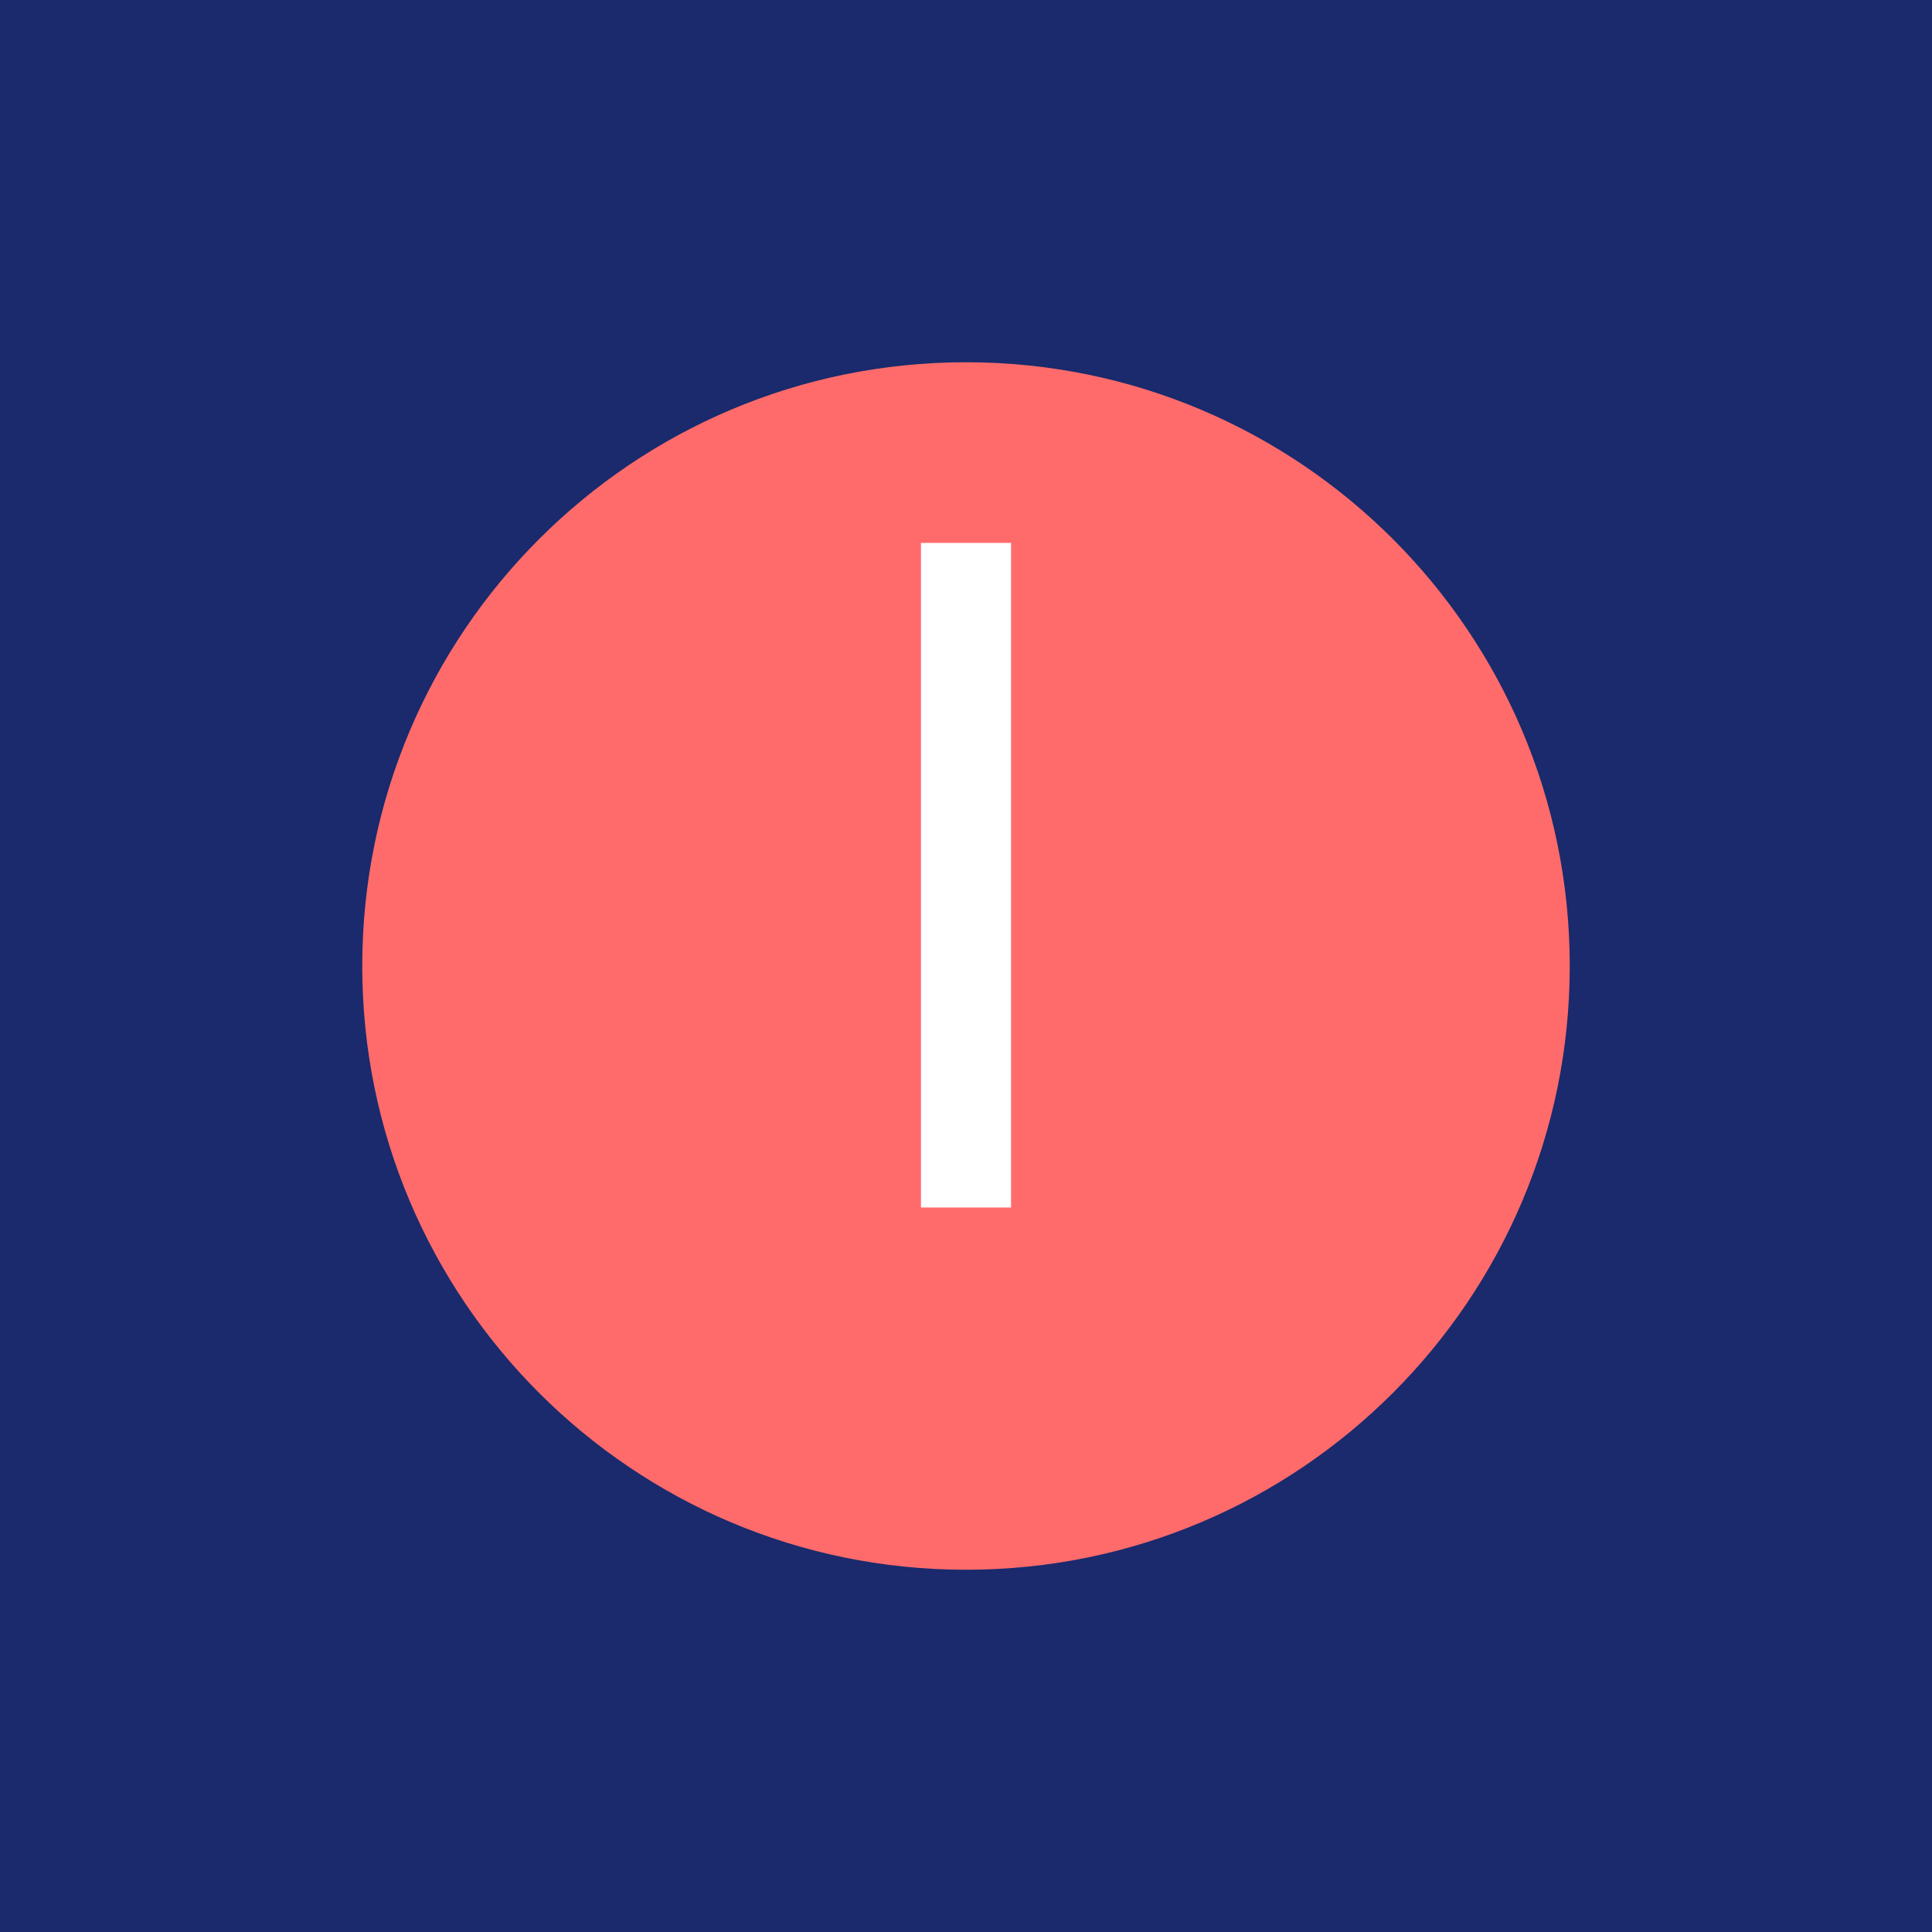
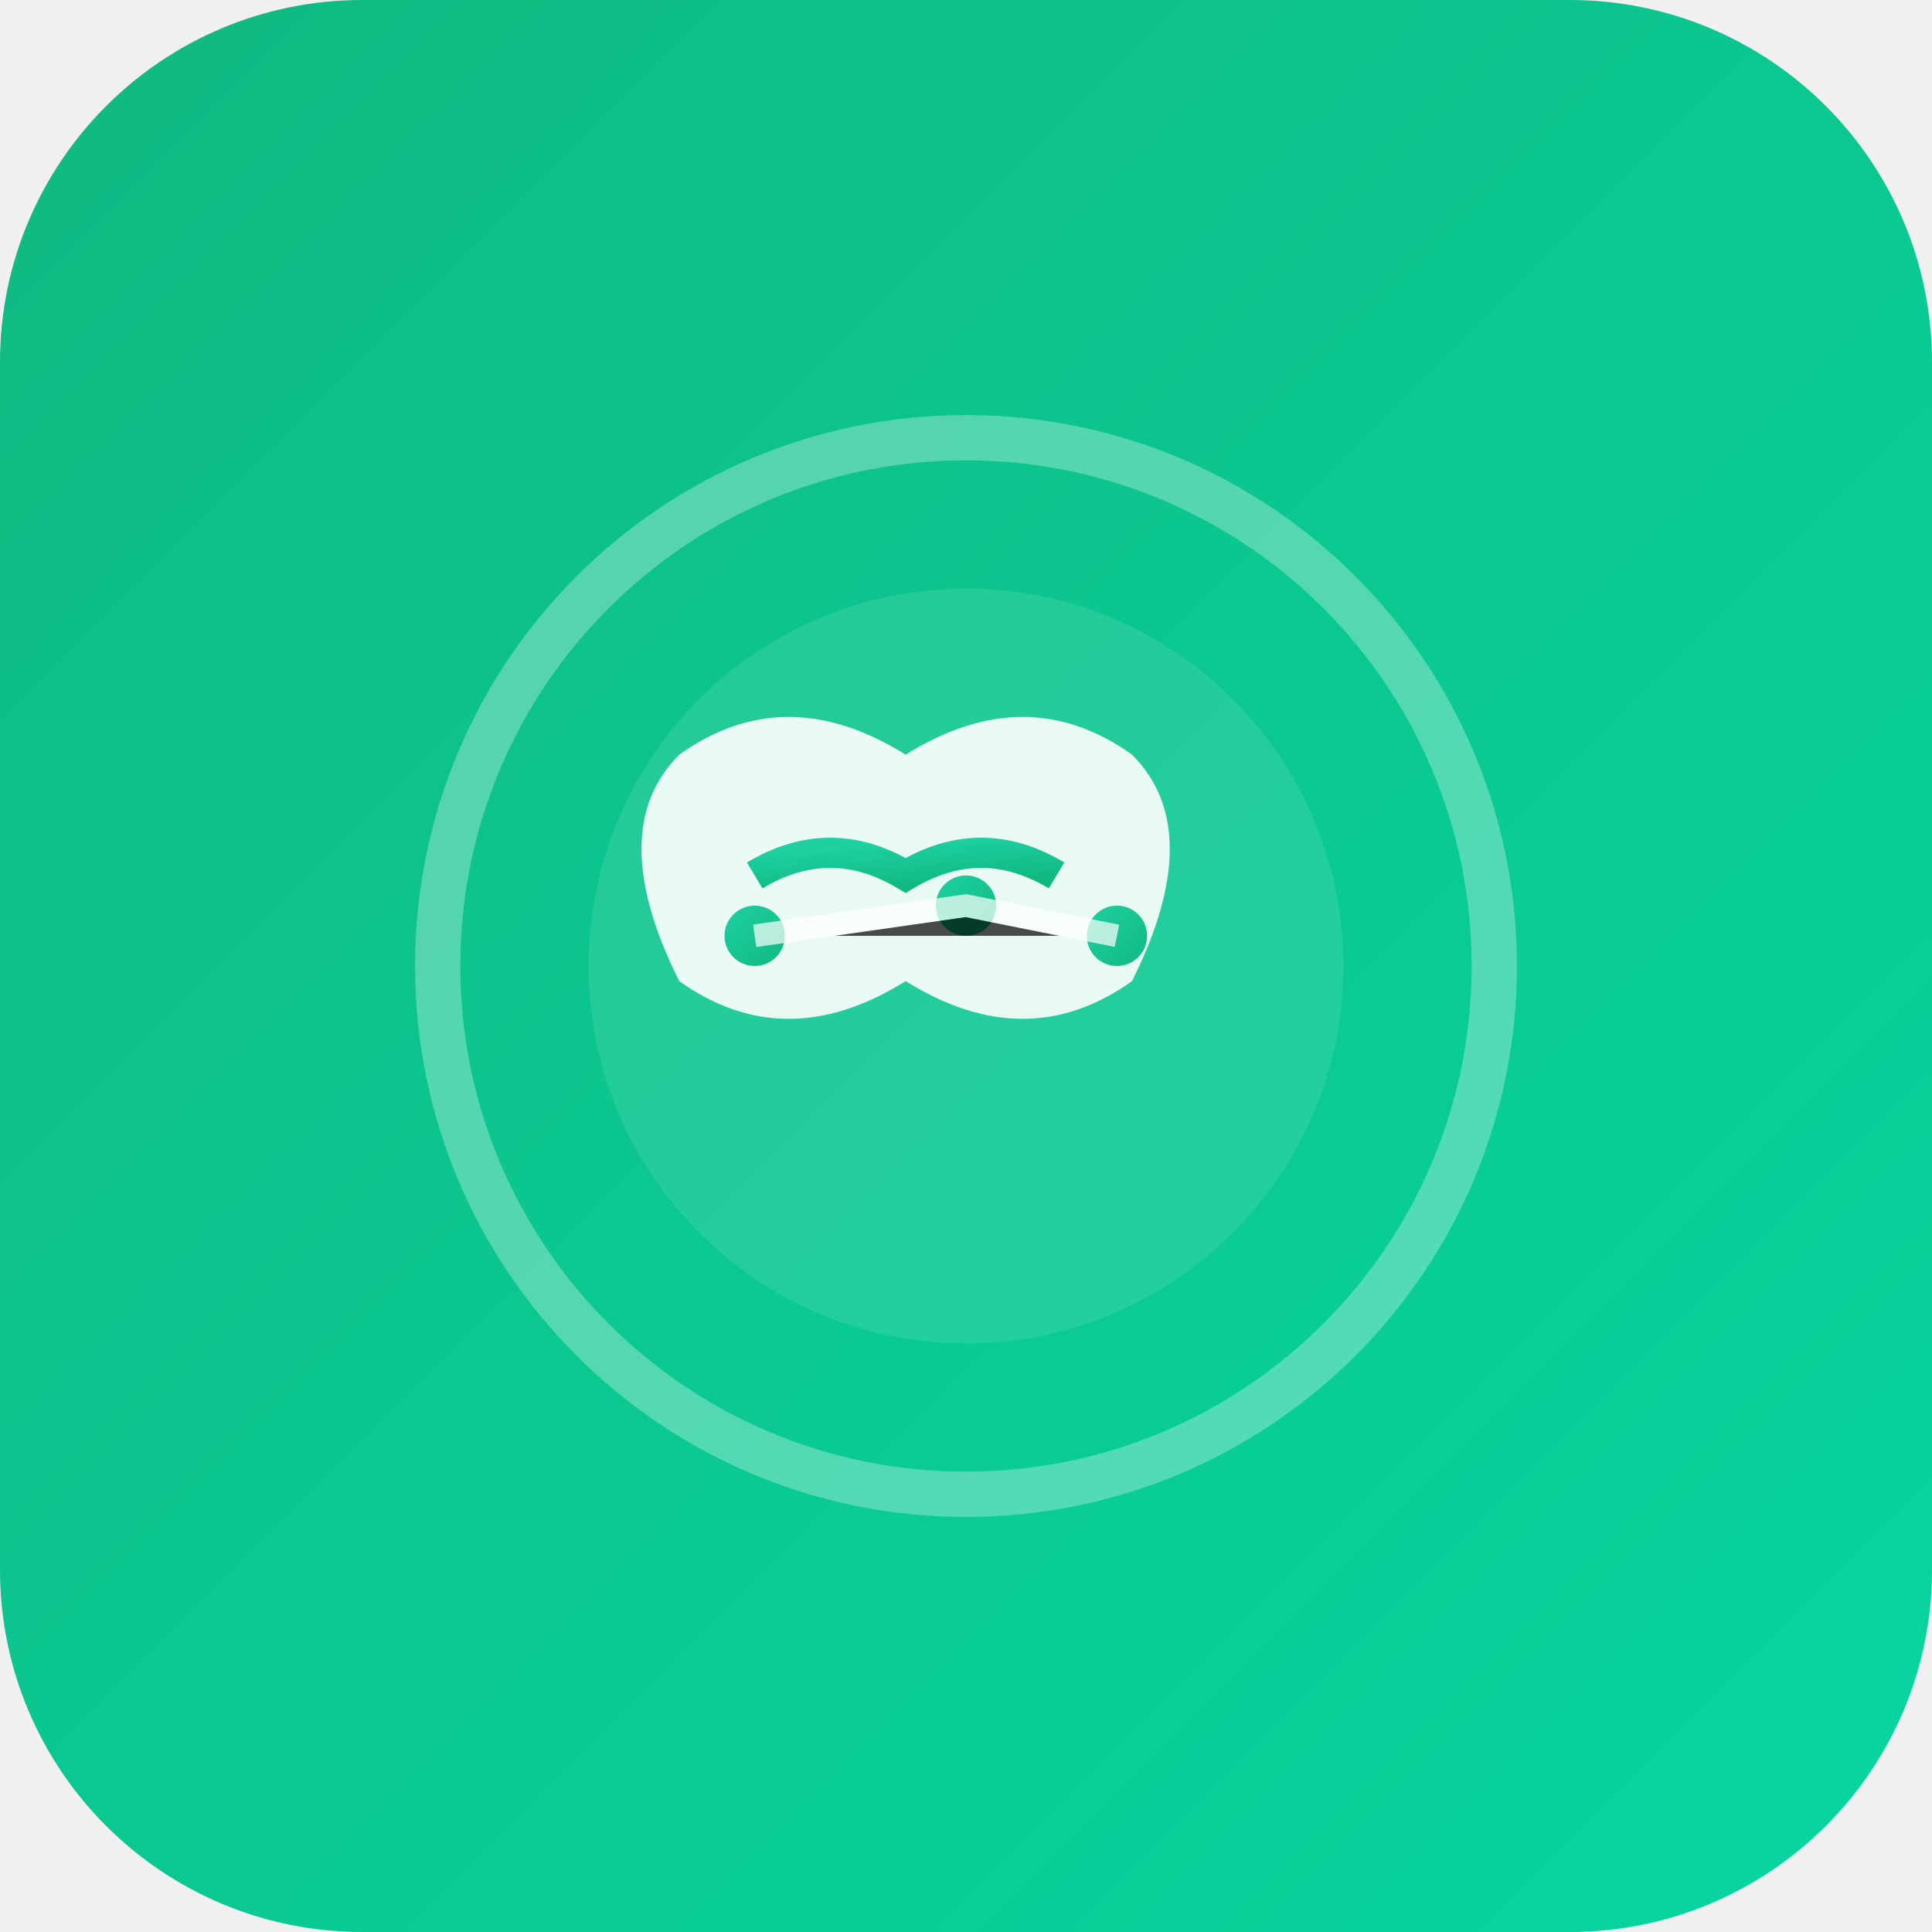
- <svg xmlns="http://www.w3.org/2000/svg" width="128" height="128" viewBox="0 0 128 128">
-   <rect width="128" height="128" fill="#1a2a6c" />
-   <circle cx="64" cy="64" r="40" fill="#ff6b6b" />
-   <text x="64" y="80" font-family="Arial" font-size="64" text-anchor="middle" fill="white">I</text>
+ <svg xmlns="http://www.w3.org/2000/svg" id="icon128" width="128" height="128" viewBox="0 0 128 128">
+   <defs>
+     <linearGradient id="mainGrad1" x1="0%" y1="0%" x2="100%" y2="100%">
+       <stop offset="0%" style="stop-color:#10b981" />
+       <stop offset="100%" style="stop-color:#06d6a0" />
+     </linearGradient>
+     <linearGradient id="accentGrad1" x1="0%" y1="0%" x2="100%" y2="100%">
+       <stop offset="0%" style="stop-color:#1dd1a1" />
+       <stop offset="100%" style="stop-color:#10b981" />
+     </linearGradient>
+   </defs>
+   <rect width="128" height="128" rx="24" fill="url(#mainGrad1)" />
+   <circle cx="64" cy="64" r="35" fill="none" stroke="white" stroke-width="3" opacity="0.3" />
+   <circle cx="64" cy="64" r="25" fill="white" opacity="0.1" />
+   <path d="M45 50 Q52 45 60 50 Q68 45 75 50 Q80 55 75 65 Q68 70 60 65 Q52 70 45 65 Q40 55 45 50" fill="white" opacity="0.9" />
+   <path d="M50 58 Q55 55 60 58 Q65 55 70 58" stroke="url(#accentGrad1)" stroke-width="2" fill="none" />
+   <circle cx="50" cy="62" r="2" fill="url(#accentGrad1)" />
+   <circle cx="64" cy="60" r="2" fill="url(#accentGrad1)" />
+   <circle cx="74" cy="62" r="2" fill="url(#accentGrad1)" />
+   <path d="M50 62 L64 60 L74 62" stroke="white" stroke-width="1.5" opacity="0.7" />
</svg>
